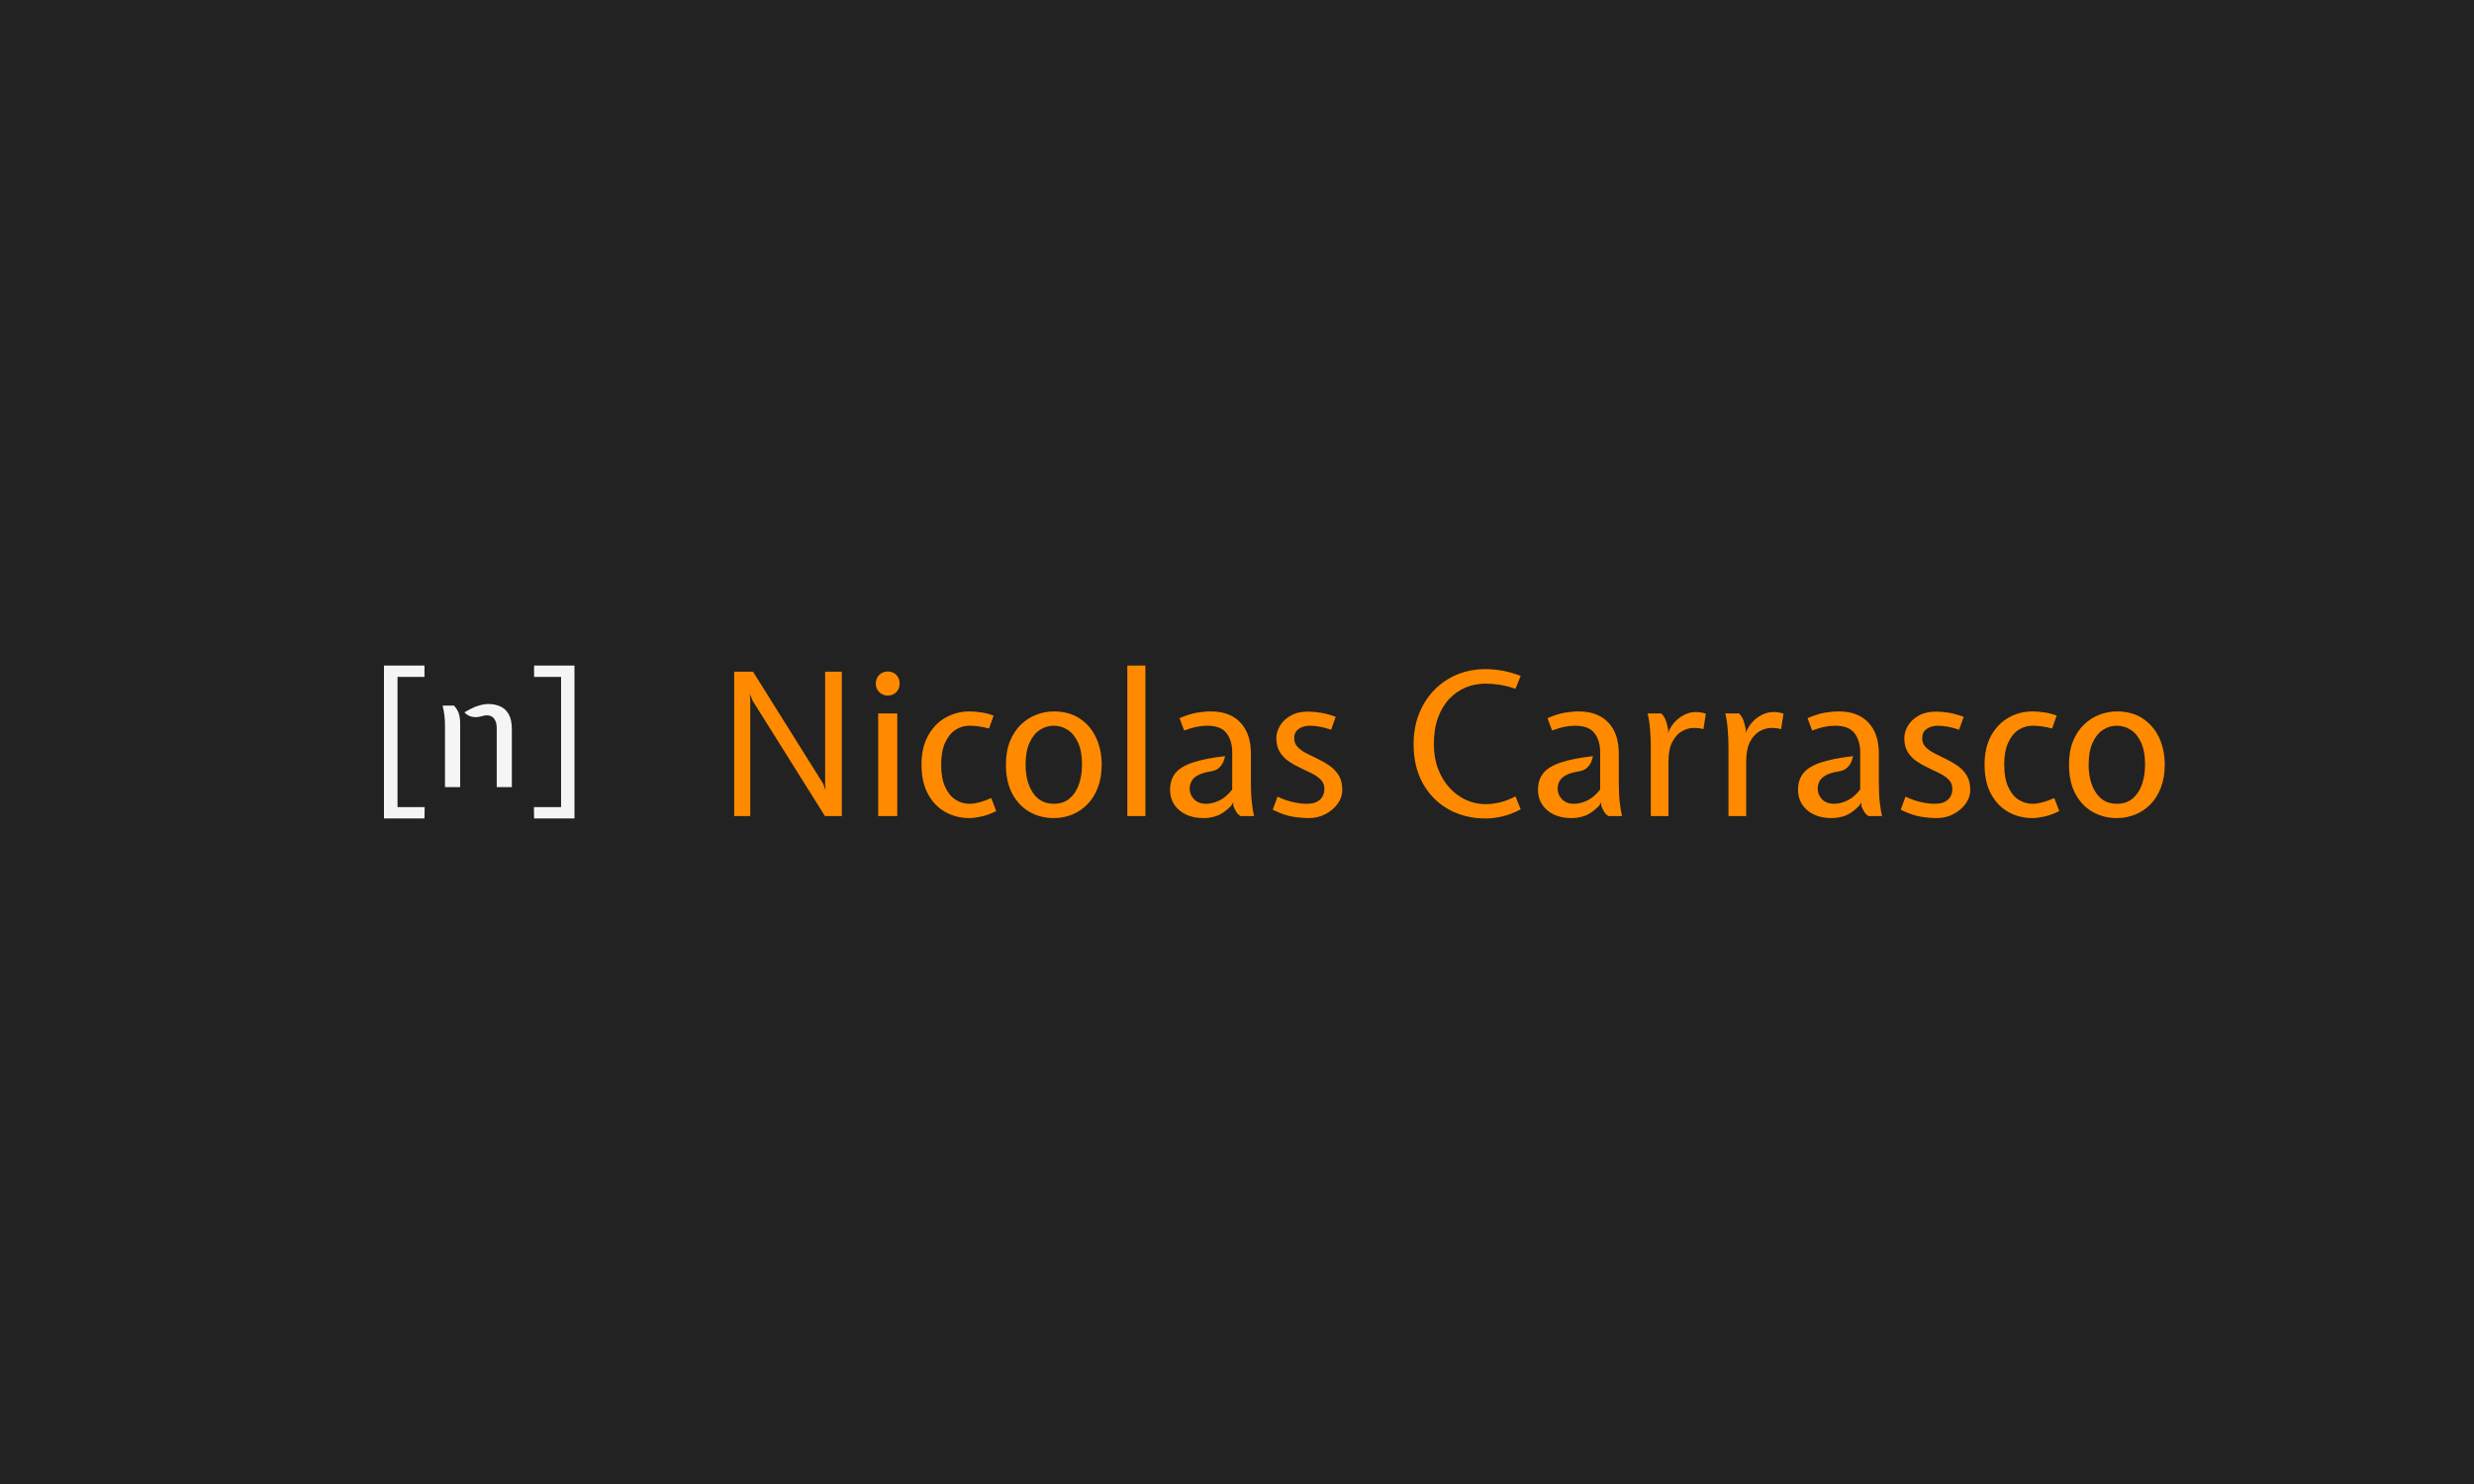
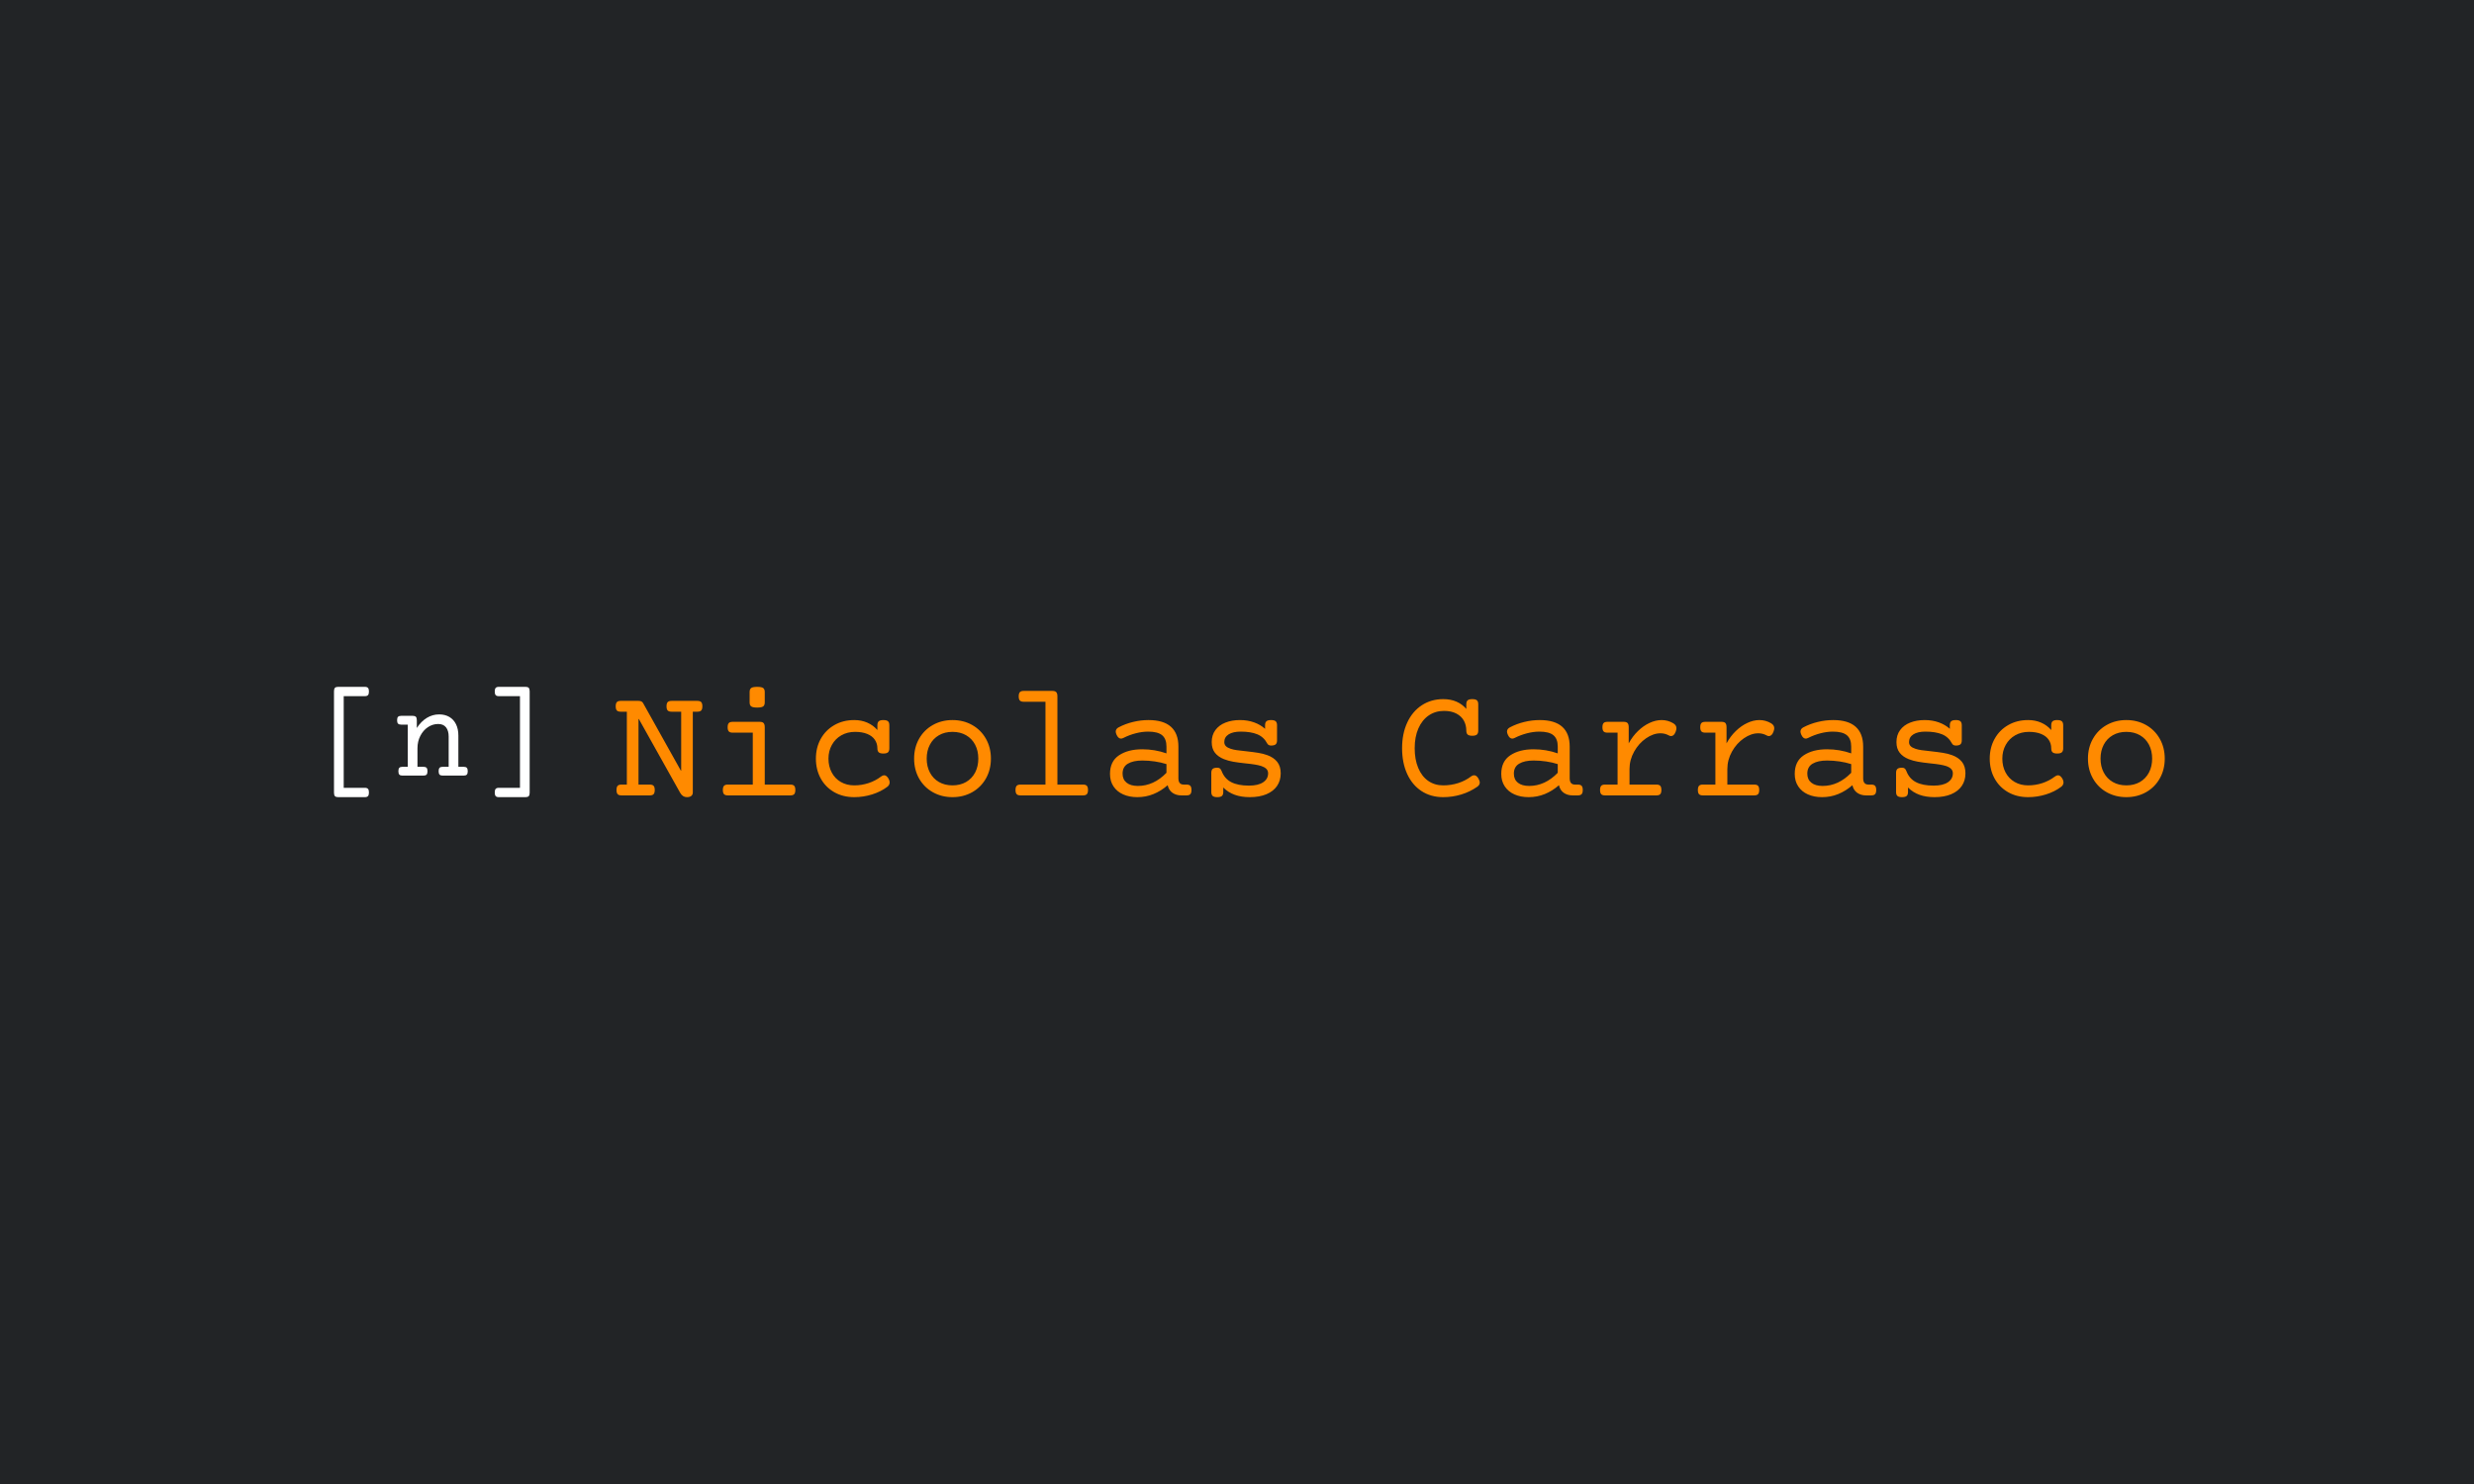
<svg xmlns="http://www.w3.org/2000/svg" version="1.1" width="100%" height="100%" viewBox="0 0 1000 600">
-   <rect width="1000" height="600" x="0" y="0" fill=" rgb(34, 34, 34)" />
+   <rect width="1000" height="600" x="0" y="0" fill="#222426" />
  <g>
-     <rect width="333.333" height="333.333" y="325.464" fill=" rgb(34, 34, 34)" transform="matrix(0.4122117,0,0,0.4122117,0,97.13778)" x="303.242" />
-     <path d="M416.236 567.131L376.503 567.131L376.503 417.131L416.236 417.131L416.236 428.257L389.797 428.257L389.797 555.984L416.408 555.984L416.236 567.131ZM501.911 536.354L487.07 536.354L487.07 478.214Q487.07 472.866 484.664 469.429Q482.28 465.993 477.491 465.993L477.491 465.993Q475.622 465.993 474.226 466.379Q472.851 466.766 470.832 467.238L470.832 467.238Q466.344 468.226 462.478 467.303Q458.612 466.379 455.369 463.05L455.369 463.05Q463.637 458.175 469.179 456.521Q474.698 454.867 478.865 454.867L478.865 454.867Q485.051 454.867 490.313 457.101Q495.575 459.335 498.753 464.747Q501.911 470.159 501.911 479.76L501.911 479.76L501.911 536.354ZM451.202 536.354L436.339 536.354L436.339 475.894Q436.339 471.556 435.845 466.68Q435.351 461.826 434.02 456.414L434.02 456.414L445.167 456.414Q448.882 460.58 450.042 464.683Q451.202 468.785 451.202 473.424L451.202 473.424L451.202 536.354ZM563.315 567.131L523.71 567.131L523.56 555.984L550.171 555.984L550.171 428.257L523.71 428.257L523.71 417.131L563.315 417.131L563.315 567.131Z " fill="whitesmoke" transform="matrix(0.4122117,0,0,0.4122117,0,97.13778)" />
-     <path d="M735.683 564.804L719.909 564.804L719.909 423.192L738.415 423.192L807.165 533.04L809.519 539.48L809.113 532.661L809.113 423.192L825.482 423.192L825.482 564.804L808.924 564.804L738.01 451.628L735.304 444.999L735.683 451.628L735.683 564.804ZM879.839 564.804L861.143 564.804L861.143 464.101L879.839 464.101L879.839 564.804ZM870.477 446.568L870.477 446.568Q865.526 446.568 862.171 443.186Q858.789 439.831 858.789 434.88L858.789 434.88Q858.789 429.712 862.171 426.357Q865.526 422.975 870.477 422.975L870.477 422.975Q875.645 422.975 878.919 426.357Q882.165 429.712 882.165 434.88L882.165 434.88Q882.165 439.831 878.919 443.186Q875.645 446.568 870.477 446.568ZM950.564 566.752L950.564 566.752Q937.495 566.752 926.835 560.719Q916.175 554.685 909.898 542.997Q903.594 531.309 903.594 514.344L903.594 514.344Q903.594 497.488 910.087 485.854Q916.554 474.22 927.268 468.186Q937.982 462.153 950.564 462.153L950.564 462.153Q955.813 462.153 962.144 463.073Q968.475 463.993 974.319 466.238L974.319 466.238L969.828 478.901Q964.281 477.44 959.6 476.79Q954.947 476.168 950.564 476.168L950.564 476.168Q943.15 476.168 936.873 480.253Q930.596 484.339 926.727 492.835Q922.885 501.303 922.885 514.344L922.885 514.344Q922.885 527.494 926.7 535.962Q930.488 544.458 936.765 548.598Q943.042 552.737 950.564 552.737L950.564 552.737Q954.839 552.737 960.06 551.411Q965.255 550.086 971.992 547.082L971.992 547.082L976.862 559.934Q968.962 563.83 962.035 565.291Q955.136 566.752 950.564 566.752ZM1033.356 566.752L1033.356 566.752Q1020.288 566.752 1009.627 560.719Q998.967 554.685 992.69 542.997Q986.386 531.309 986.386 514.344L986.386 514.344Q986.386 501.006 990.445 491.157Q994.476 481.336 1001.24 474.896Q1008.031 468.484 1016.392 465.318Q1024.779 462.153 1033.356 462.153L1033.356 462.153Q1048.237 462.153 1058.762 469.106Q1069.287 476.06 1074.779 487.91Q1080.298 499.734 1080.298 514.344L1080.298 514.344Q1080.298 527.007 1076.538 536.801Q1072.804 546.595 1066.256 553.251Q1059.736 559.934 1051.267 563.343Q1042.798 566.752 1033.356 566.752ZM1033.356 552.737L1033.356 552.737Q1042.798 552.737 1048.94 547.461Q1055.055 542.212 1058.031 533.5Q1061.007 524.761 1061.007 514.344L1061.007 514.344Q1061.007 501.303 1057.165 492.835Q1053.323 484.339 1047.019 480.253Q1040.742 476.168 1033.356 476.168L1033.356 476.168Q1025.942 476.168 1019.665 480.253Q1013.388 484.339 1009.519 492.835Q1005.677 501.303 1005.677 514.344L1005.677 514.344Q1005.677 531.309 1012.901 542.023Q1020.098 552.737 1033.356 552.737ZM1123.156 564.804L1105.434 564.804L1105.434 417.131L1123.156 417.131L1123.156 564.804ZM1180.028 566.752L1180.028 566.752Q1169.909 566.752 1162.55 563.1Q1155.19 559.447 1151.24 553.224Q1147.317 546.974 1147.317 539.101L1147.317 539.101Q1147.317 529.252 1152.458 522.786Q1157.625 516.292 1169.476 512.315Q1181.3 508.311 1201.267 505.984L1201.267 505.984Q1200.888 508.311 1199.563 511.53Q1198.237 514.75 1195.315 517.456Q1192.393 520.188 1187.252 520.973L1187.252 520.973Q1178.675 522.326 1174.238 524.977Q1169.801 527.602 1168.204 530.957Q1166.581 534.312 1166.581 537.91L1166.581 537.91Q1166.581 543.863 1170.883 548.3Q1175.158 552.737 1182.571 552.737L1182.571 552.737Q1189.2 552.737 1195.91 549.409Q1202.62 546.108 1208.275 538.695L1208.275 538.695L1208.275 502.277Q1208.275 490.67 1202.674 483.419Q1197.073 476.168 1183.735 476.168L1183.735 476.168Q1178.486 476.168 1173.318 477.25Q1168.15 478.305 1161.143 480.849L1161.143 480.849L1156.651 468.754Q1166.202 464.669 1173.507 463.397Q1180.813 462.153 1187.252 462.153L1187.252 462.153Q1205.948 462.153 1216.256 473.002Q1226.592 483.852 1226.592 503.63L1226.592 503.63L1226.592 531.498Q1226.592 543.186 1227.512 551.411Q1228.432 559.637 1229.703 564.804L1229.703 564.804L1216.473 564.804Q1213.74 563.154 1212.171 560.529Q1210.629 557.878 1209.438 554.875L1209.438 554.875L1209.249 551.357L1207.111 554.875Q1199.698 562.261 1193.367 564.507Q1187.035 566.752 1180.028 566.752ZM1283.68 566.752L1283.68 566.752Q1276.267 566.752 1267.853 565.427Q1259.411 564.128 1248.02 558.581L1248.02 558.581L1252.701 545.703Q1260.196 549.328 1267.69 551.033Q1275.185 552.737 1281.327 552.737L1281.327 552.737Q1290.093 552.737 1294.395 548.625Q1298.67 544.539 1298.67 538.127L1298.67 538.127Q1298.67 532.77 1295.261 529.252Q1291.851 525.735 1286.494 523.029Q1281.137 520.297 1275.104 517.51Q1269.07 514.75 1263.713 511.098Q1258.356 507.445 1254.947 501.98Q1251.538 496.514 1251.538 488.451L1251.538 488.451Q1251.538 482.201 1255.082 476.222Q1258.626 470.216 1265.607 466.292Q1272.56 462.342 1282.706 462.342L1282.706 462.342Q1288.253 462.342 1294.909 463.397Q1301.592 464.48 1309.763 467.402L1309.763 467.402L1305.298 480.064Q1299.157 478.008 1293.935 477.088Q1288.74 476.168 1284.655 476.168L1284.655 476.168Q1277.917 476.168 1273.48 479.279Q1269.07 482.391 1269.07 488.451L1269.07 488.451Q1269.07 493.592 1272.479 497.109Q1275.888 500.627 1281.245 503.332Q1286.603 506.065 1292.636 508.933Q1298.67 511.828 1304.027 515.616Q1309.384 519.404 1312.793 525.004Q1316.202 530.605 1316.202 539.101L1316.202 539.101Q1316.202 546.487 1311.63 552.764Q1307.057 559.068 1299.644 562.91Q1292.23 566.752 1283.68 566.752ZM1456.651 567.131L1456.651 567.131Q1436.684 567.131 1420.721 558.338Q1404.73 549.517 1395.45 533.148Q1386.143 516.779 1386.143 494.296L1386.143 494.296Q1386.143 477.927 1391.5 464.425Q1396.857 450.951 1406.435 441.103Q1416.04 431.255 1428.837 425.951Q1441.662 420.648 1456.651 420.648L1456.651 420.648Q1464.849 420.648 1473.561 422.245Q1482.274 423.868 1491.148 427.277L1491.148 427.277L1486.061 439.94Q1477.593 437.099 1470.477 435.989Q1463.388 434.88 1456.651 434.88L1456.651 434.88Q1446.613 434.88 1437.468 438.56Q1428.323 442.266 1421.262 449.68Q1414.2 457.066 1410.087 468.24Q1406.002 479.388 1406.002 494.296L1406.002 494.296Q1406.002 507.526 1410.087 518.349Q1414.2 529.144 1421.262 536.936Q1428.323 544.729 1437.468 548.922Q1446.613 553.116 1456.651 553.116L1456.651 553.116Q1463.388 553.116 1470.72 551.357Q1478.08 549.599 1486.061 545.513L1486.061 545.513L1491.148 558.175Q1482.084 562.964 1473.453 565.048Q1464.849 567.131 1456.651 567.131ZM1540.823 566.752L1540.823 566.752Q1530.677 566.752 1523.318 563.1Q1515.986 559.447 1512.035 553.224Q1508.085 546.974 1508.085 539.101L1508.085 539.101Q1508.085 529.252 1513.253 522.786Q1518.421 516.292 1530.244 512.315Q1542.068 508.311 1562.035 505.984L1562.035 505.984Q1561.657 508.311 1560.331 511.53Q1559.032 514.75 1556.11 517.456Q1553.188 520.188 1548.02 520.973L1548.02 520.973Q1539.443 522.326 1535.006 524.977Q1530.596 527.602 1528.973 530.957Q1527.376 534.312 1527.376 537.91L1527.376 537.91Q1527.376 543.863 1531.651 548.3Q1535.953 552.737 1543.34 552.737L1543.34 552.737Q1549.968 552.737 1556.678 549.409Q1563.415 546.108 1569.07 538.695L1569.07 538.695L1569.07 502.277Q1569.07 490.67 1563.469 483.419Q1557.869 476.168 1544.503 476.168L1544.503 476.168Q1539.254 476.168 1534.086 477.25Q1528.919 478.305 1521.911 480.849L1521.911 480.849L1517.447 468.754Q1526.97 464.669 1534.276 463.397Q1541.581 462.153 1548.02 462.153L1548.02 462.153Q1566.716 462.153 1577.052 473.002Q1587.36 483.852 1587.36 503.63L1587.36 503.63L1587.36 531.498Q1587.36 543.186 1588.307 551.411Q1589.227 559.637 1590.499 564.804L1590.499 564.804L1577.241 564.804Q1574.508 563.154 1572.966 560.529Q1571.397 557.878 1570.233 554.875L1570.233 554.875L1570.044 551.357L1567.88 554.875Q1560.493 562.261 1554.162 564.507Q1547.831 566.752 1540.823 566.752ZM1636.061 564.804L1618.745 564.804L1618.745 498.192Q1618.745 489.209 1618.015 480.064Q1617.284 470.919 1615.607 464.101L1615.607 464.101L1629.054 464.101Q1632.165 467.293 1633.491 471.163Q1634.817 475.004 1635.683 479.685L1635.683 479.685L1635.683 483.175L1637.252 479.685Q1641.04 472.164 1648.156 467.456Q1655.271 462.721 1663.145 462.721L1663.145 462.721Q1665.39 462.721 1667.717 463.127Q1670.071 463.506 1672.696 464.29L1672.696 464.29L1670.369 479.469Q1667.338 478.711 1665.039 478.495Q1662.766 478.305 1661.007 478.305L1661.007 478.305Q1654.974 478.305 1649.211 481.633Q1643.475 484.934 1639.768 492.131Q1636.061 499.355 1636.061 511.043L1636.061 511.043L1636.061 564.804ZM1712.252 564.804L1694.909 564.804L1694.909 498.192Q1694.909 489.209 1694.178 480.064Q1693.448 470.919 1691.797 464.101L1691.797 464.101L1705.217 464.101Q1708.356 467.293 1709.654 471.163Q1710.98 475.004 1711.846 479.685L1711.846 479.685L1711.846 483.175L1713.415 479.685Q1717.203 472.164 1724.319 467.456Q1731.435 462.721 1739.308 462.721L1739.308 462.721Q1741.554 462.721 1743.908 463.127Q1746.235 463.506 1748.859 464.29L1748.859 464.29L1746.532 479.469Q1743.502 478.711 1741.229 478.495Q1738.929 478.305 1737.171 478.305L1737.171 478.305Q1731.137 478.305 1725.401 481.633Q1719.638 484.934 1715.932 492.131Q1712.252 499.355 1712.252 511.043L1712.252 511.043L1712.252 564.804ZM1795.802 566.752L1795.802 566.752Q1785.683 566.752 1778.323 563.1Q1770.964 559.447 1767.041 553.224Q1763.091 546.974 1763.091 539.101L1763.091 539.101Q1763.091 529.252 1768.258 522.786Q1773.399 516.292 1785.25 512.315Q1797.073 508.311 1817.041 505.984L1817.041 505.984Q1816.662 508.311 1815.336 511.53Q1814.038 514.75 1811.115 517.456Q1808.193 520.188 1803.026 520.973L1803.026 520.973Q1794.449 522.326 1790.012 524.977Q1785.574 527.602 1783.978 530.957Q1782.382 534.312 1782.382 537.91L1782.382 537.91Q1782.382 543.863 1786.657 548.3Q1790.931 552.737 1798.345 552.737L1798.345 552.737Q1804.974 552.737 1811.684 549.409Q1818.421 546.108 1824.048 538.695L1824.048 538.695L1824.048 502.277Q1824.048 490.67 1818.448 483.419Q1812.847 476.168 1799.508 476.168L1799.508 476.168Q1794.259 476.168 1789.092 477.25Q1783.924 478.305 1776.916 480.849L1776.916 480.849L1772.425 468.754Q1781.976 464.669 1789.281 463.397Q1796.586 462.153 1803.026 462.153L1803.026 462.153Q1821.722 462.153 1832.057 473.002Q1842.365 483.852 1842.365 503.63L1842.365 503.63L1842.365 531.498Q1842.365 543.186 1843.285 551.411Q1844.232 559.637 1845.477 564.804L1845.477 564.804L1832.246 564.804Q1829.514 563.154 1827.944 560.529Q1826.402 557.878 1825.239 554.875L1825.239 554.875L1825.022 551.357L1822.885 554.875Q1815.499 562.261 1809.167 564.507Q1802.836 566.752 1795.802 566.752ZM1899.454 566.752L1899.454 566.752Q1892.041 566.752 1883.626 565.427Q1875.185 564.128 1863.794 558.581L1863.794 558.581L1868.475 545.703Q1875.969 549.328 1883.464 551.033Q1890.986 552.737 1897.1 552.737L1897.1 552.737Q1905.867 552.737 1910.168 548.625Q1914.443 544.539 1914.443 538.127L1914.443 538.127Q1914.443 532.77 1911.034 529.252Q1907.625 525.735 1902.268 523.029Q1896.911 520.297 1890.877 517.51Q1884.844 514.75 1879.487 511.098Q1874.13 507.445 1870.72 501.98Q1867.311 496.514 1867.311 488.451L1867.311 488.451Q1867.311 482.201 1870.856 476.222Q1874.427 470.216 1881.381 466.292Q1888.334 462.342 1898.48 462.342L1898.48 462.342Q1904.027 462.342 1910.71 463.397Q1917.365 464.48 1925.564 467.402L1925.564 467.402L1921.072 480.064Q1914.93 478.008 1909.736 477.088Q1904.514 476.168 1900.428 476.168L1900.428 476.168Q1893.691 476.168 1889.281 479.279Q1884.844 482.391 1884.844 488.451L1884.844 488.451Q1884.844 493.592 1888.253 497.109Q1891.662 500.627 1897.019 503.332Q1902.376 506.065 1908.41 508.933Q1914.443 511.828 1919.801 515.616Q1925.158 519.404 1928.567 525.004Q1931.976 530.605 1931.976 539.101L1931.976 539.101Q1931.976 546.487 1927.403 552.764Q1922.831 559.068 1915.417 562.91Q1908.031 566.752 1899.454 566.752ZM1992.961 566.752L1992.961 566.752Q1979.893 566.752 1969.232 560.719Q1958.572 554.685 1952.295 542.997Q1946.018 531.309 1946.018 514.344L1946.018 514.344Q1946.018 497.488 1952.485 485.854Q1958.951 474.22 1969.665 468.186Q1980.38 462.153 1992.961 462.153L1992.961 462.153Q1998.21 462.153 2004.541 463.073Q2010.872 463.993 2016.716 466.238L2016.716 466.238L2012.252 478.901Q2006.678 477.44 2002.025 476.79Q1997.344 476.168 1992.961 476.168L1992.961 476.168Q1985.547 476.168 1979.27 480.253Q1972.993 484.339 1969.151 492.835Q1965.282 501.303 1965.282 514.344L1965.282 514.344Q1965.282 527.494 1969.097 535.962Q1972.885 544.458 1979.162 548.598Q1985.466 552.737 1992.961 552.737L1992.961 552.737Q1997.236 552.737 2002.457 551.411Q2007.652 550.086 2014.389 547.082L2014.389 547.082L2019.259 559.934Q2011.359 563.83 2004.46 565.291Q1997.533 566.752 1992.961 566.752ZM2075.753 566.752L2075.753 566.752Q2062.685 566.752 2052.025 560.719Q2041.364 554.685 2035.087 542.997Q2028.81 531.309 2028.81 514.344L2028.81 514.344Q2028.81 501.006 2032.842 491.157Q2036.873 481.336 2043.664 474.896Q2050.428 468.484 2058.789 465.318Q2067.176 462.153 2075.753 462.153L2075.753 462.153Q2090.661 462.153 2101.159 469.106Q2111.684 476.06 2117.203 487.91Q2122.696 499.734 2122.696 514.344L2122.696 514.344Q2122.696 527.007 2118.935 536.801Q2115.201 546.595 2108.68 553.251Q2102.133 559.934 2093.664 563.343Q2085.196 566.752 2075.753 566.752ZM2075.753 552.737L2075.753 552.737Q2085.196 552.737 2091.337 547.461Q2097.479 542.212 2100.428 533.5Q2103.404 524.761 2103.404 514.344L2103.404 514.344Q2103.404 501.303 2099.562 492.835Q2095.72 484.339 2089.443 480.253Q2083.139 476.168 2075.753 476.168L2075.753 476.168Q2068.339 476.168 2062.062 480.253Q2055.785 484.339 2051.943 492.835Q2048.074 501.303 2048.074 514.344L2048.074 514.344Q2048.074 531.309 2055.298 542.023Q2062.495 552.737 2075.753 552.737Z " fill=" #ff8a00" transform="matrix(0.4122117,0,0,0.4122117,0,97.13778)" />
+     <rect width="333.333" height="333.333" rx="13.333" ry="13.333" y="442.688" fill="#222426" transform="matrix(0.2972891,0,0,0.2972891,0,118.8454)" x="420.466" />
+     <path d="M496.079 671.667Q499.082 671.667 500.359 673.119Q501.635 674.57 501.635 678.024L501.635 678.024Q501.635 681.452 500.359 682.904Q499.082 684.355 496.079 684.355L496.079 684.355L459.668 684.355Q456.665 684.355 455.389 682.979Q454.112 681.627 454.112 678.374L454.112 678.374L454.112 540.336Q454.112 537.083 455.389 535.706Q456.665 534.355 459.668 534.355L459.668 534.355L496.079 534.355Q499.082 534.355 500.359 535.806Q501.635 537.258 501.635 540.686L501.635 540.686Q501.635 544.115 500.359 545.566Q499.082 547.018 496.079 547.018L496.079 547.018L467.326 547.018L467.326 671.667L496.079 671.667ZM597.08 571.817Q605.088 571.817 610.994 575.296Q616.875 578.774 620.053 585.281Q623.206 591.787 623.206 600.496L623.206 600.496L623.206 643.089L630.414 643.089Q633.417 643.089 634.693 644.44Q635.969 645.816 635.969 649.07L635.969 649.07Q635.969 652.323 634.693 653.699Q633.417 655.051 630.414 655.051L630.414 655.051L601.91 655.051Q598.932 655.051 597.656 653.699Q596.38 652.323 596.38 649.07L596.38 649.07Q596.38 645.816 597.656 644.44Q598.932 643.089 601.91 643.089L601.91 643.089L610.018 643.089L610.018 601.822Q610.018 593.99 606.415 589.41Q602.811 584.856 595.754 584.856L595.754 584.856Q588.271 584.856 581.815 589.16Q575.359 593.464 571.48 601.022Q567.601 608.604 567.601 617.914L567.601 617.914L567.601 643.089L575.709 643.089Q578.687 643.089 579.963 644.44Q581.239 645.816 581.239 649.07L581.239 649.07Q581.239 652.323 579.963 653.699Q578.687 655.051 575.709 655.051L575.709 655.051L547.205 655.051Q544.202 655.051 542.926 653.699Q541.65 652.323 541.65 649.07L541.65 649.07Q541.65 645.816 542.926 644.44Q544.202 643.089 547.205 643.089L547.205 643.089L554.413 643.089L554.413 585.731L545.429 585.731Q542.451 585.731 541.174 584.355Q539.898 583.004 539.898 579.75L539.898 579.75Q539.898 576.497 541.174 575.121Q542.451 573.769 545.429 573.769L545.429 573.769L561.194 573.769Q564.172 573.769 565.449 575.121Q566.725 576.497 566.725 579.75L566.725 579.75L566.725 590.286Q572.531 581.327 580.314 576.572Q588.096 571.817 597.08 571.817L597.08 571.817ZM714.623 534.355Q717.601 534.355 718.877 535.706Q720.153 537.083 720.153 540.336L720.153 540.336L720.153 678.374Q720.153 681.627 718.877 682.979Q717.601 684.355 714.623 684.355L714.623 684.355L678.186 684.355Q675.208 684.355 673.932 682.904Q672.656 681.452 672.656 678.024L672.656 678.024Q672.656 674.57 673.932 673.119Q675.208 671.667 678.186 671.667L678.186 671.667L706.965 671.667L706.965 547.018L678.186 547.018Q675.208 547.018 673.932 545.566Q672.656 544.115 672.656 540.686L672.656 540.686Q672.656 537.258 673.932 535.806Q675.208 534.355 678.186 534.355L678.186 534.355L714.623 534.355Z " fill="white" transform="matrix(0.2972891,0,0,0.2972891,0,118.8454)" />
+     <path d="M948.162 553.425Q951.828 553.425 953.399 555.088Q954.97 556.783 954.97 560.788L954.97 560.788Q954.97 564.793 953.399 566.487Q951.828 568.15 948.162 568.15L948.162 568.15L941.97 568.15L941.97 677.978Q941.97 680.905 939.967 682.63Q937.965 684.355 933.867 684.355L933.867 684.355Q928.106 684.355 924.748 678.409L924.748 678.409L868.556 578.009L868.125 578.009L868.125 667.257L883.374 667.257Q887.071 667.257 888.642 668.921Q890.214 670.615 890.214 674.62L890.214 674.62Q890.214 678.625 888.642 680.319Q887.071 681.983 883.374 681.983L883.374 681.983L845.05 681.983Q841.353 681.983 839.782 680.319Q838.211 678.625 838.211 674.62L838.211 674.62Q838.211 670.615 839.782 668.921Q841.353 667.257 845.05 667.257L845.05 667.257L852.29 667.257L852.29 568.15L843.972 568.15Q840.275 568.15 838.704 566.487Q837.133 564.793 837.133 560.788L837.133 560.788Q837.133 556.783 838.704 555.088Q840.275 553.425 843.972 553.425L843.972 553.425L868.217 553.425Q870.589 553.425 872.068 554.195Q873.516 554.934 874.379 556.444L874.379 556.444L925.734 648.311L926.166 648.311L926.166 568.15L913.072 568.15Q909.376 568.15 907.804 566.487Q906.233 564.793 906.233 560.788L906.233 560.788Q906.233 556.783 907.804 555.088Q909.376 553.425 913.072 553.425L913.072 553.425L948.162 553.425ZM1032.943 581.921Q1036.64 581.921 1038.211 583.585Q1039.782 585.279 1039.782 589.284L1039.782 589.284L1039.782 667.257L1074.533 667.257Q1078.23 667.257 1079.801 668.921Q1081.372 670.615 1081.372 674.62L1081.372 674.62Q1081.372 678.625 1079.801 680.319Q1078.23 681.983 1074.533 681.983L1074.533 681.983L989.628 681.983Q985.962 681.983 984.391 680.319Q982.82 678.625 982.82 674.62L982.82 674.62Q982.82 670.615 984.391 668.921Q985.962 667.257 989.628 667.257L989.628 667.257L1023.516 667.257L1023.516 596.647L996.129 596.647Q992.462 596.647 990.891 594.953Q989.32 593.289 989.32 589.284L989.32 589.284Q989.32 585.279 990.891 583.585Q992.462 581.921 996.129 581.921L996.129 581.921L1032.943 581.921ZM1029.493 534.355Q1035.438 534.355 1037.626 535.926Q1039.782 537.497 1039.782 541.41L1039.782 541.41L1039.782 555.489Q1039.782 559.37 1037.626 560.942Q1035.438 562.513 1029.493 562.513L1029.493 562.513Q1023.516 562.513 1021.36 560.942Q1019.203 559.37 1019.203 555.489L1019.203 555.489L1019.203 541.41Q1019.203 537.497 1021.36 535.926Q1023.516 534.355 1029.493 534.355L1029.493 534.355ZM1201.058 579.518Q1205.494 579.518 1207.342 581.151Q1209.16 582.784 1209.16 586.573L1209.16 586.573L1209.16 617.966Q1209.16 621.755 1207.342 623.388Q1205.494 625.02 1201.058 625.02L1201.058 625.02Q1196.591 625.02 1194.773 623.388Q1192.925 621.755 1192.925 617.966L1192.925 617.966Q1192.925 611.373 1189.443 606.29Q1185.993 601.176 1179.123 598.372Q1172.222 595.569 1162.61 595.569L1162.61 595.569Q1152.198 595.569 1143.972 600.221Q1135.747 604.873 1131.095 613.221Q1126.412 621.539 1126.412 631.952L1126.412 631.952Q1126.412 642.457 1130.817 650.744Q1135.192 659.032 1143.14 663.683Q1151.119 668.335 1161.501 668.335L1161.501 668.335Q1171.483 668.335 1180.848 665.255Q1190.214 662.174 1197.915 656.321L1197.915 656.321Q1200.164 654.595 1202.136 654.595L1202.136 654.595Q1205.278 654.595 1207.989 659.032L1207.989 659.032Q1209.591 661.743 1209.591 664.207L1209.591 664.207Q1209.591 667.996 1206.141 670.492L1206.141 670.492Q1197.484 676.992 1185.654 680.689Q1173.855 684.355 1161.501 684.355L1161.501 684.355Q1146.036 684.355 1134.175 677.547Q1122.315 670.707 1115.814 658.816Q1109.314 646.894 1109.314 631.952L1109.314 631.952Q1109.314 617.011 1115.907 605.088Q1122.53 593.166 1134.391 586.358Q1146.252 579.518 1161.501 579.518L1161.501 579.518Q1171.144 579.518 1179.215 583.03Q1187.287 586.573 1192.925 593.073L1192.925 593.073L1192.925 586.573Q1192.925 582.784 1194.773 581.151Q1196.591 579.518 1201.058 579.518L1201.058 579.518ZM1295.05 579.518Q1309.899 579.518 1321.822 586.234Q1333.713 592.95 1340.491 604.934Q1347.268 616.887 1347.268 631.952L1347.268 631.952Q1347.268 646.986 1340.491 658.97Q1333.713 670.923 1321.822 677.639Q1309.899 684.355 1295.05 684.355L1295.05 684.355Q1280.232 684.355 1268.31 677.639Q1256.387 670.923 1249.61 658.97Q1242.863 646.986 1242.863 631.952L1242.863 631.952Q1242.863 616.887 1249.61 604.934Q1256.387 592.95 1268.31 586.234Q1280.232 579.518 1295.05 579.518L1295.05 579.518ZM1295.05 595.569Q1284.545 595.569 1276.597 600.159Q1268.618 604.749 1264.305 613.036Q1259.961 621.324 1259.961 631.952L1259.961 631.952Q1259.961 642.55 1264.305 650.837Q1268.618 659.124 1276.597 663.745Q1284.545 668.335 1295.05 668.335L1295.05 668.335Q1305.556 668.335 1313.535 663.745Q1321.483 659.124 1325.827 650.837Q1330.14 642.55 1330.14 631.952L1330.14 631.952Q1330.14 621.324 1325.827 613.036Q1321.483 604.749 1313.535 600.159Q1305.556 595.569 1295.05 595.569L1295.05 595.569ZM1430.879 539.87Q1434.545 539.87 1436.116 541.564Q1437.687 543.228 1437.687 547.263L1437.687 547.263L1437.687 667.257L1472.469 667.257Q1476.135 667.257 1477.706 668.921Q1479.277 670.615 1479.277 674.62L1479.277 674.62Q1479.277 678.625 1477.706 680.319Q1476.135 681.983 1472.469 681.983L1472.469 681.983L1387.564 681.983Q1383.867 681.983 1382.296 680.319Q1380.725 678.625 1380.725 674.62L1380.725 674.62Q1380.725 670.615 1382.296 668.921Q1383.867 667.257 1387.564 667.257L1387.564 667.257L1421.452 667.257L1421.452 554.626L1391.877 554.626Q1388.211 554.626 1386.64 552.932Q1385.069 551.268 1385.069 547.263L1385.069 547.263Q1385.069 543.228 1386.64 541.564Q1388.211 539.87 1391.877 539.87L1391.877 539.87L1430.879 539.87ZM1561.501 579.518Q1581.865 579.518 1592.031 588.637Q1602.198 597.725 1602.198 615.593L1602.198 615.593L1602.198 658.693Q1602.198 667.257 1609.376 667.257L1609.376 667.257L1613.165 667.257Q1616.831 667.257 1618.402 668.921Q1619.973 670.615 1619.973 674.62L1619.973 674.62Q1619.973 678.625 1618.402 680.319Q1616.831 681.983 1613.165 681.983L1613.165 681.983L1606.233 681.983Q1599.178 681.983 1594.157 678.471Q1589.104 674.928 1587.595 668.12L1587.595 668.12Q1578.722 675.914 1568.371 680.134Q1558.02 684.355 1546.437 684.355L1546.437 684.355Q1535.5 684.355 1527.09 680.627Q1518.71 676.9 1513.935 669.752Q1509.191 662.605 1509.191 652.747L1509.191 652.747Q1509.191 635.618 1521.421 627.454Q1533.652 619.26 1553.029 619.26L1553.029 619.26Q1570.25 619.26 1585.962 624.805L1585.962 624.805L1585.962 615.593Q1585.962 605.088 1580.078 600.159Q1574.163 595.23 1561.07 595.23L1561.07 595.23Q1552.937 595.23 1544.157 597.51Q1535.377 599.789 1527.49 603.794L1527.49 603.794Q1525.642 604.749 1524.132 604.749L1524.132 604.749Q1520.559 604.749 1518.156 599.574L1518.156 599.574Q1516.985 596.955 1516.985 595.23L1516.985 595.23Q1516.985 591.441 1520.99 589.377L1520.99 589.377Q1530.078 584.601 1540.522 582.075Q1550.996 579.518 1561.501 579.518L1561.501 579.518ZM1553.153 634.54Q1540.706 634.54 1533.498 638.822Q1526.289 643.104 1526.289 652.408L1526.289 652.408Q1526.289 660.325 1531.772 664.7Q1537.225 669.106 1547.084 669.106L1547.084 669.106Q1568.649 669.106 1585.962 651.237L1585.962 651.237L1585.962 639.407Q1578.599 637.035 1570.158 635.803Q1561.717 634.54 1553.153 634.54L1553.153 634.54ZM1728.168 579.518Q1732.604 579.518 1734.453 581.151Q1736.301 582.784 1736.301 586.573L1736.301 586.573L1736.301 607.152Q1736.301 610.942 1734.453 612.544Q1732.604 614.176 1728.168 614.176L1728.168 614.176Q1724.502 614.176 1722.962 611.373L1722.962 611.373Q1718.31 602.5 1709.437 598.865Q1700.565 595.23 1686.917 595.23L1686.917 595.23Q1676.412 595.23 1670.497 598.958Q1664.582 602.716 1664.582 609.432L1664.582 609.432Q1664.582 612.882 1666.831 615.039Q1669.049 617.226 1673.362 618.613L1673.362 618.613Q1676.936 619.814 1681.649 620.461Q1686.363 621.108 1693.849 621.878L1693.849 621.878Q1704.354 623.049 1710.793 624.096Q1717.231 625.113 1722.962 627.177L1722.962 627.177Q1731.649 630.319 1736.455 636.265Q1741.292 642.242 1741.292 651.977L1741.292 651.977Q1741.292 661.743 1736.363 669.044Q1731.433 676.345 1721.945 680.35Q1712.456 684.355 1699.24 684.355L1699.24 684.355Q1687.564 684.355 1678.692 681.12Q1669.788 677.855 1663.196 671.262L1663.196 671.262L1663.196 677.331Q1663.196 681.12 1661.347 682.753Q1659.499 684.355 1655.063 684.355L1655.063 684.355Q1650.626 684.355 1648.778 682.753Q1646.929 681.12 1646.929 677.331L1646.929 677.331L1646.929 651.33Q1646.929 647.54 1648.778 645.908Q1650.626 644.306 1655.063 644.306L1655.063 644.306Q1657.342 644.306 1658.636 645.322Q1659.93 646.339 1660.916 648.742L1660.916 648.742Q1664.828 659.124 1673.917 663.899Q1683.005 668.674 1698.162 668.674L1698.162 668.674Q1710.731 668.674 1717.447 664.115Q1724.163 659.555 1724.163 651.977L1724.163 651.977Q1724.163 648.311 1721.791 645.908Q1719.388 643.536 1714.952 642.026L1714.952 642.026Q1711.162 640.825 1706.233 640.024Q1701.304 639.192 1693.726 638.452L1693.726 638.452Q1683.559 637.374 1676.72 636.173Q1669.912 634.971 1664.151 632.691L1664.151 632.691Q1656.264 629.549 1651.859 623.973Q1647.484 618.397 1647.484 609.432L1647.484 609.432Q1647.484 600.005 1652.413 593.228Q1657.342 586.45 1666.061 583Q1674.779 579.518 1685.839 579.518L1685.839 579.518Q1696.344 579.518 1705.063 582.661Q1713.781 585.803 1720.035 591.441L1720.035 591.441L1720.035 586.573Q1720.035 582.784 1721.883 581.151Q1723.732 579.518 1728.168 579.518L1728.168 579.518ZM2001.766 551.053Q2006.202 551.053 2008.051 552.654Q2009.868 554.287 2009.868 558.077L2009.868 558.077L2009.868 593.813Q2009.868 597.602 2008.051 599.235Q2006.202 600.868 2001.766 600.868L2001.766 600.868Q1997.299 600.868 1995.482 599.235Q1993.633 597.602 1993.633 593.813L1993.633 593.813Q1993.633 586.45 1990.337 580.381Q1987.01 574.312 1980.201 570.707Q1973.393 567.072 1963.319 567.072L1963.319 567.072Q1951.612 567.072 1942.555 573.234Q1933.528 579.426 1928.476 590.886Q1923.454 602.377 1923.454 617.75L1923.454 617.75Q1923.454 633.123 1928.23 644.552Q1932.974 655.982 1941.754 662.174Q1950.534 668.335 1962.21 668.335L1962.21 668.335Q1972.931 668.335 1982.697 665.193Q1992.432 662.051 2000.226 656.105L2000.226 656.105Q2002.074 654.595 2004.231 654.595L2004.231 654.595Q2007.496 654.595 2009.992 658.816L2009.992 658.816Q2011.933 662.051 2011.933 664.546L2011.933 664.546Q2011.933 667.781 2008.575 670.184L2008.575 670.184Q1998.501 677.208 1986.64 680.781Q1974.779 684.355 1962.21 684.355L1962.21 684.355Q1945.327 684.355 1932.697 676.068Q1920.096 667.781 1913.226 652.747Q1906.326 637.682 1906.326 617.75L1906.326 617.75Q1906.326 597.941 1913.38 582.815Q1920.405 567.719 1933.128 559.37Q1945.882 551.053 1962.21 551.053L1962.21 551.053Q1972.407 551.053 1980.324 554.503Q1988.211 557.984 1993.633 564.361L1993.633 564.361L1993.633 558.077Q1993.633 554.287 1995.482 552.654Q1997.299 551.053 2001.766 551.053L2001.766 551.053ZM2093.479 579.518Q2113.843 579.518 2124.04 588.637Q2134.206 597.725 2134.206 615.593L2134.206 615.593L2134.206 658.693Q2134.206 667.257 2141.353 667.257L2141.353 667.257L2145.143 667.257Q2148.84 667.257 2150.411 668.921Q2151.982 670.615 2151.982 674.62L2151.982 674.62Q2151.982 678.625 2150.411 680.319Q2148.84 681.983 2145.143 681.983L2145.143 681.983L2138.211 681.983Q2131.187 681.983 2126.135 678.471Q2121.113 674.928 2119.604 668.12L2119.604 668.12Q2110.7 675.914 2100.38 680.134Q2090.029 684.355 2078.445 684.355L2078.445 684.355Q2067.509 684.355 2059.098 680.627Q2050.719 676.9 2045.944 669.752Q2041.169 662.605 2041.169 652.747L2041.169 652.747Q2041.169 635.618 2053.43 627.454Q2065.66 619.26 2085.038 619.26L2085.038 619.26Q2102.259 619.26 2117.971 624.805L2117.971 624.805L2117.971 615.593Q2117.971 605.088 2112.056 600.159Q2106.172 595.23 2093.048 595.23L2093.048 595.23Q2084.945 595.23 2076.165 597.51Q2067.385 599.789 2059.468 603.794L2059.468 603.794Q2057.65 604.749 2056.11 604.749L2056.11 604.749Q2052.536 604.749 2050.164 599.574L2050.164 599.574Q2048.963 596.955 2048.963 595.23L2048.963 595.23Q2048.963 591.441 2052.998 589.377L2052.998 589.377Q2062.087 584.601 2072.53 582.075Q2082.974 579.518 2093.479 579.518L2093.479 579.518ZM2085.161 634.54Q2072.684 634.54 2065.506 638.822Q2058.297 643.104 2058.297 652.408L2058.297 652.408Q2058.297 660.325 2063.75 664.7Q2069.234 669.106 2079.092 669.106L2079.092 669.106Q2100.626 669.106 2117.971 651.237L2117.971 651.237L2117.971 639.407Q2110.608 637.035 2102.167 635.803Q2093.695 634.54 2085.161 634.54L2085.161 634.54ZM2259.191 579.518Q2267.632 579.518 2275.026 583.862L2275.026 583.862Q2279.339 586.45 2279.339 590.578L2279.339 590.578Q2279.339 592.519 2278.384 595.107L2278.384 595.107Q2276.104 601.299 2272.099 601.299L2272.099 601.299Q2270.466 601.299 2269.049 600.436L2269.049 600.436Q2263.75 597.51 2257.681 597.51L2257.681 597.51Q2247.946 597.51 2238.088 604.287Q2228.23 611.034 2221.883 622.309Q2215.537 633.585 2215.537 646.247L2215.537 646.247L2215.537 667.257L2252.043 667.257Q2255.74 667.257 2257.311 668.921Q2258.883 670.615 2258.883 674.62L2258.883 674.62Q2258.883 678.625 2257.311 680.319Q2255.74 681.983 2252.043 681.983L2252.043 681.983L2182.296 681.983Q2178.63 681.983 2177.059 680.319Q2175.488 678.625 2175.488 674.62L2175.488 674.62Q2175.488 670.615 2177.059 668.921Q2178.63 667.257 2182.296 667.257L2182.296 667.257L2199.302 667.257L2199.302 596.647L2185.562 596.647Q2181.865 596.647 2180.294 594.953Q2178.722 593.289 2178.722 589.284L2178.722 589.284Q2178.722 585.279 2180.294 583.585Q2181.865 581.921 2185.562 581.921L2185.562 581.921L2207.65 581.921Q2211.316 581.921 2212.888 583.585Q2214.459 585.279 2214.459 589.284L2214.459 589.284L2214.459 611.157Q2219.665 601.607 2227.028 594.46Q2234.391 587.313 2242.74 583.431Q2251.088 579.518 2259.191 579.518L2259.191 579.518ZM2392.185 579.518Q2400.657 579.518 2408.02 583.862L2408.02 583.862Q2412.333 586.45 2412.333 590.578L2412.333 590.578Q2412.333 592.519 2411.378 595.107L2411.378 595.107Q2409.098 601.299 2405.093 601.299L2405.093 601.299Q2403.461 601.299 2402.043 600.436L2402.043 600.436Q2396.745 597.51 2390.676 597.51L2390.676 597.51Q2380.941 597.51 2371.082 604.287Q2361.224 611.034 2354.878 622.309Q2348.562 633.585 2348.562 646.247L2348.562 646.247L2348.562 667.257L2385.038 667.257Q2388.735 667.257 2390.306 668.921Q2391.877 670.615 2391.877 674.62L2391.877 674.62Q2391.877 678.625 2390.306 680.319Q2388.735 681.983 2385.038 681.983L2385.038 681.983L2315.291 681.983Q2311.624 681.983 2310.053 680.319Q2308.482 678.625 2308.482 674.62L2308.482 674.62Q2308.482 670.615 2310.053 668.921Q2311.624 667.257 2315.291 667.257L2315.291 667.257L2332.296 667.257L2332.296 596.647L2318.556 596.647Q2314.859 596.647 2313.288 594.953Q2311.717 593.289 2311.717 589.284L2311.717 589.284Q2311.717 585.279 2313.288 583.585Q2314.859 581.921 2318.556 581.921L2318.556 581.921L2340.645 581.921Q2344.342 581.921 2345.913 583.585Q2347.453 585.279 2347.453 589.284L2347.453 589.284L2347.453 611.157Q2352.66 601.607 2360.022 594.46Q2367.385 587.313 2375.734 583.431Q2384.083 579.518 2392.185 579.518L2392.185 579.518ZM2492.493 579.518Q2512.857 579.518 2523.023 588.637Q2533.22 597.725 2533.22 615.593L2533.22 615.593L2533.22 658.693Q2533.22 667.257 2540.368 667.257L2540.368 667.257L2544.157 667.257Q2547.823 667.257 2549.394 668.921Q2550.965 670.615 2550.965 674.62L2550.965 674.62Q2550.965 678.625 2549.394 680.319Q2547.823 681.983 2544.157 681.983L2544.157 681.983L2537.225 681.983Q2530.17 681.983 2525.149 678.471Q2520.096 674.928 2518.587 668.12L2518.587 668.12Q2509.714 675.914 2499.363 680.134Q2489.012 684.355 2477.429 684.355L2477.429 684.355Q2466.492 684.355 2458.112 680.627Q2449.702 676.9 2444.958 669.752Q2440.183 662.605 2440.183 652.747L2440.183 652.747Q2440.183 635.618 2452.413 627.454Q2464.644 619.26 2484.052 619.26L2484.052 619.26Q2501.273 619.26 2516.954 624.805L2516.954 624.805L2516.954 615.593Q2516.954 605.088 2511.07 600.159Q2505.155 595.23 2492.062 595.23L2492.062 595.23Q2483.929 595.23 2475.149 597.51Q2466.4 599.789 2458.482 603.794L2458.482 603.794Q2456.634 604.749 2455.124 604.749L2455.124 604.749Q2451.551 604.749 2449.178 599.574L2449.178 599.574Q2447.977 596.955 2447.977 595.23L2447.977 595.23Q2447.977 591.441 2451.982 589.377L2451.982 589.377Q2461.07 584.601 2471.544 582.075Q2481.988 579.518 2492.493 579.518L2492.493 579.518ZM2484.144 634.54Q2471.698 634.54 2464.49 638.822Q2457.281 643.104 2457.281 652.408L2457.281 652.408Q2457.281 660.325 2462.764 664.7Q2468.217 669.106 2478.075 669.106L2478.075 669.106Q2499.64 669.106 2516.954 651.237L2516.954 651.237L2516.954 639.407Q2509.591 637.035 2501.15 635.803Q2492.709 634.54 2484.144 634.54L2484.144 634.54ZM2659.16 579.518Q2663.627 579.518 2665.445 581.151Q2667.293 582.784 2667.293 586.573L2667.293 586.573L2667.293 607.152Q2667.293 610.942 2665.445 612.544Q2663.627 614.176 2659.16 614.176L2659.16 614.176Q2655.494 614.176 2653.984 611.373L2653.984 611.373Q2649.332 602.5 2640.429 598.865Q2631.557 595.23 2617.909 595.23L2617.909 595.23Q2607.404 595.23 2601.489 598.958Q2595.605 602.716 2595.605 609.432L2595.605 609.432Q2595.605 612.882 2597.823 615.039Q2600.041 617.226 2604.385 618.613L2604.385 618.613Q2607.958 619.814 2612.641 620.461Q2617.355 621.108 2624.841 621.878L2624.841 621.878Q2635.346 623.049 2641.785 624.096Q2648.223 625.113 2653.984 627.177L2653.984 627.177Q2662.641 630.319 2667.447 636.265Q2672.284 642.242 2672.284 651.977L2672.284 651.977Q2672.284 661.743 2667.355 669.044Q2662.425 676.345 2652.937 680.35Q2643.479 684.355 2630.263 684.355L2630.263 684.355Q2618.556 684.355 2609.684 681.12Q2600.811 677.855 2594.188 671.262L2594.188 671.262L2594.188 677.331Q2594.188 681.12 2592.339 682.753Q2590.522 684.355 2586.055 684.355L2586.055 684.355Q2581.618 684.355 2579.801 682.753Q2577.952 681.12 2577.952 677.331L2577.952 677.331L2577.952 651.33Q2577.952 647.54 2579.801 645.908Q2581.618 644.306 2586.055 644.306L2586.055 644.306Q2588.334 644.306 2589.628 645.322Q2590.953 646.339 2591.908 648.742L2591.908 648.742Q2595.82 659.124 2604.908 663.899Q2613.997 668.674 2629.185 668.674L2629.185 668.674Q2641.723 668.674 2648.439 664.115Q2655.155 659.555 2655.155 651.977L2655.155 651.977Q2655.155 648.311 2652.783 645.908Q2650.411 643.536 2645.974 642.026L2645.974 642.026Q2642.185 640.825 2637.256 640.024Q2632.327 639.192 2624.717 638.452L2624.717 638.452Q2614.551 637.374 2607.743 636.173Q2600.904 634.971 2595.173 632.691L2595.173 632.691Q2587.256 629.549 2582.881 623.973Q2578.476 618.397 2578.476 609.432L2578.476 609.432Q2578.476 600.005 2583.405 593.228Q2588.334 586.45 2597.053 583Q2605.771 579.518 2616.831 579.518L2616.831 579.518Q2627.336 579.518 2636.055 582.661Q2644.773 585.803 2651.058 591.441L2651.058 591.441L2651.058 586.573Q2651.058 582.784 2652.906 581.151Q2654.724 579.518 2659.16 579.518L2659.16 579.518ZM2797.053 579.518Q2801.489 579.518 2803.337 581.151Q2805.186 582.784 2805.186 586.573L2805.186 586.573L2805.186 617.966Q2805.186 621.755 2803.337 623.388Q2801.489 625.02 2797.053 625.02L2797.053 625.02Q2792.616 625.02 2790.768 623.388Q2788.92 621.755 2788.92 617.966L2788.92 617.966Q2788.92 611.373 2785.469 606.29Q2781.988 601.176 2775.118 598.372Q2768.248 595.569 2758.605 595.569L2758.605 595.569Q2748.193 595.569 2739.967 600.221Q2731.742 604.873 2727.09 613.221Q2722.438 621.539 2722.438 631.952L2722.438 631.952Q2722.438 642.457 2726.812 650.744Q2731.187 659.032 2739.166 663.683Q2747.114 668.335 2757.527 668.335L2757.527 668.335Q2767.478 668.335 2776.843 665.255Q2786.209 662.174 2793.91 656.321L2793.91 656.321Q2796.19 654.595 2798.131 654.595L2798.131 654.595Q2801.273 654.595 2803.984 659.032L2803.984 659.032Q2805.617 661.743 2805.617 664.207L2805.617 664.207Q2805.617 667.996 2802.136 670.492L2802.136 670.492Q2793.479 676.992 2781.68 680.689Q2769.85 684.355 2757.527 684.355L2757.527 684.355Q2742.031 684.355 2730.17 677.547Q2718.31 670.707 2711.809 658.816Q2705.309 646.894 2705.309 631.952L2705.309 631.952Q2705.309 617.011 2711.933 605.088Q2718.525 593.166 2730.386 586.358Q2742.247 579.518 2757.527 579.518L2757.527 579.518Q2767.17 579.518 2775.21 583.03Q2783.282 586.573 2788.92 593.073L2788.92 593.073L2788.92 586.573Q2788.92 582.784 2790.768 581.151Q2792.616 579.518 2797.053 579.518L2797.053 579.518ZM2891.045 579.518Q2905.894 579.518 2917.817 586.234Q2929.708 592.95 2936.486 604.934Q2943.263 616.887 2943.263 631.952L2943.263 631.952Q2943.263 646.986 2936.486 658.97Q2929.708 670.923 2917.817 677.639Q2905.894 684.355 2891.045 684.355L2891.045 684.355Q2876.227 684.355 2864.305 677.639Q2852.382 670.923 2845.636 658.97Q2838.858 646.986 2838.858 631.952L2838.858 631.952Q2838.858 616.887 2845.636 604.934Q2852.382 592.95 2864.305 586.234Q2876.227 579.518 2891.045 579.518L2891.045 579.518ZM2891.045 595.569Q2880.54 595.569 2872.592 600.159Q2864.644 604.749 2860.3 613.036Q2855.956 621.324 2855.956 631.952L2855.956 631.952Q2855.956 642.55 2860.3 650.837Q2864.644 659.124 2872.592 663.745Q2880.54 668.335 2891.045 668.335L2891.045 668.335Q2901.55 668.335 2909.53 663.745Q2917.478 659.124 2921.822 650.837Q2926.135 642.55 2926.135 631.952L2926.135 631.952Q2926.135 621.324 2921.822 613.036Q2917.478 604.749 2909.53 600.159Q2901.55 595.569 2891.045 595.569L2891.045 595.569Z " fill="#ff8a00" transform="matrix(0.2972891,0,0,0.2972891,0,118.8454)" />
  </g>
</svg>
